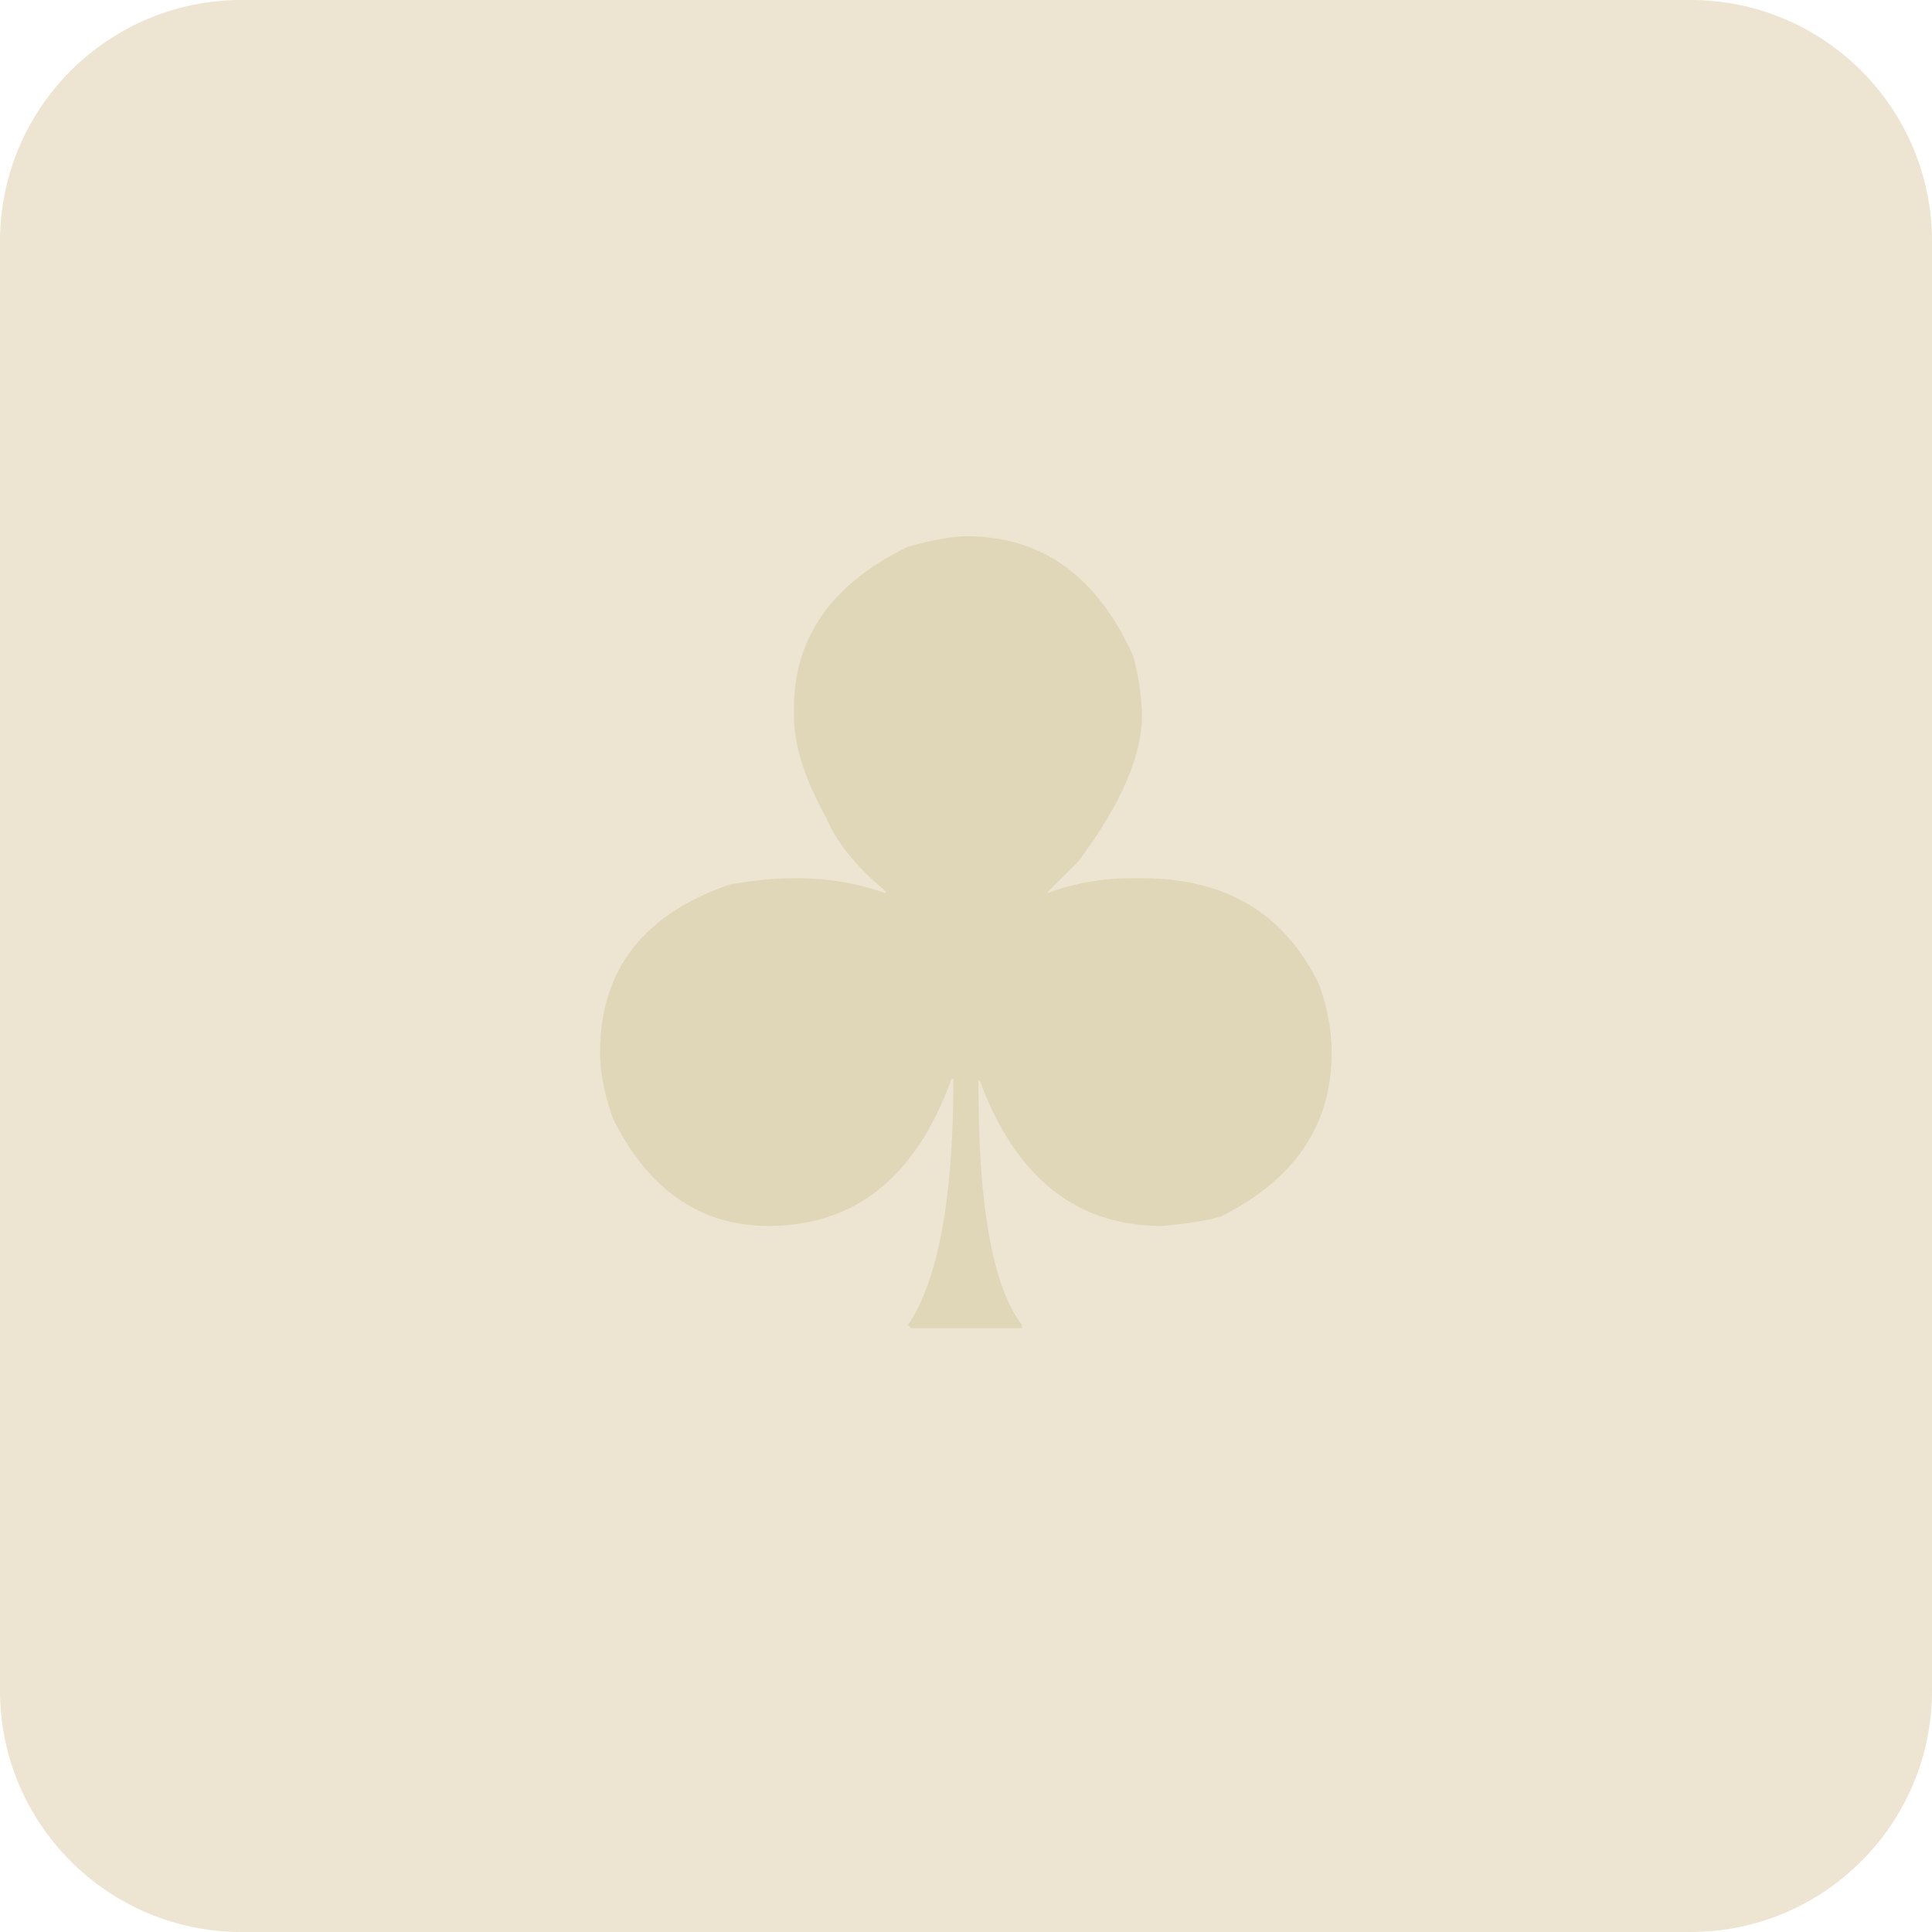
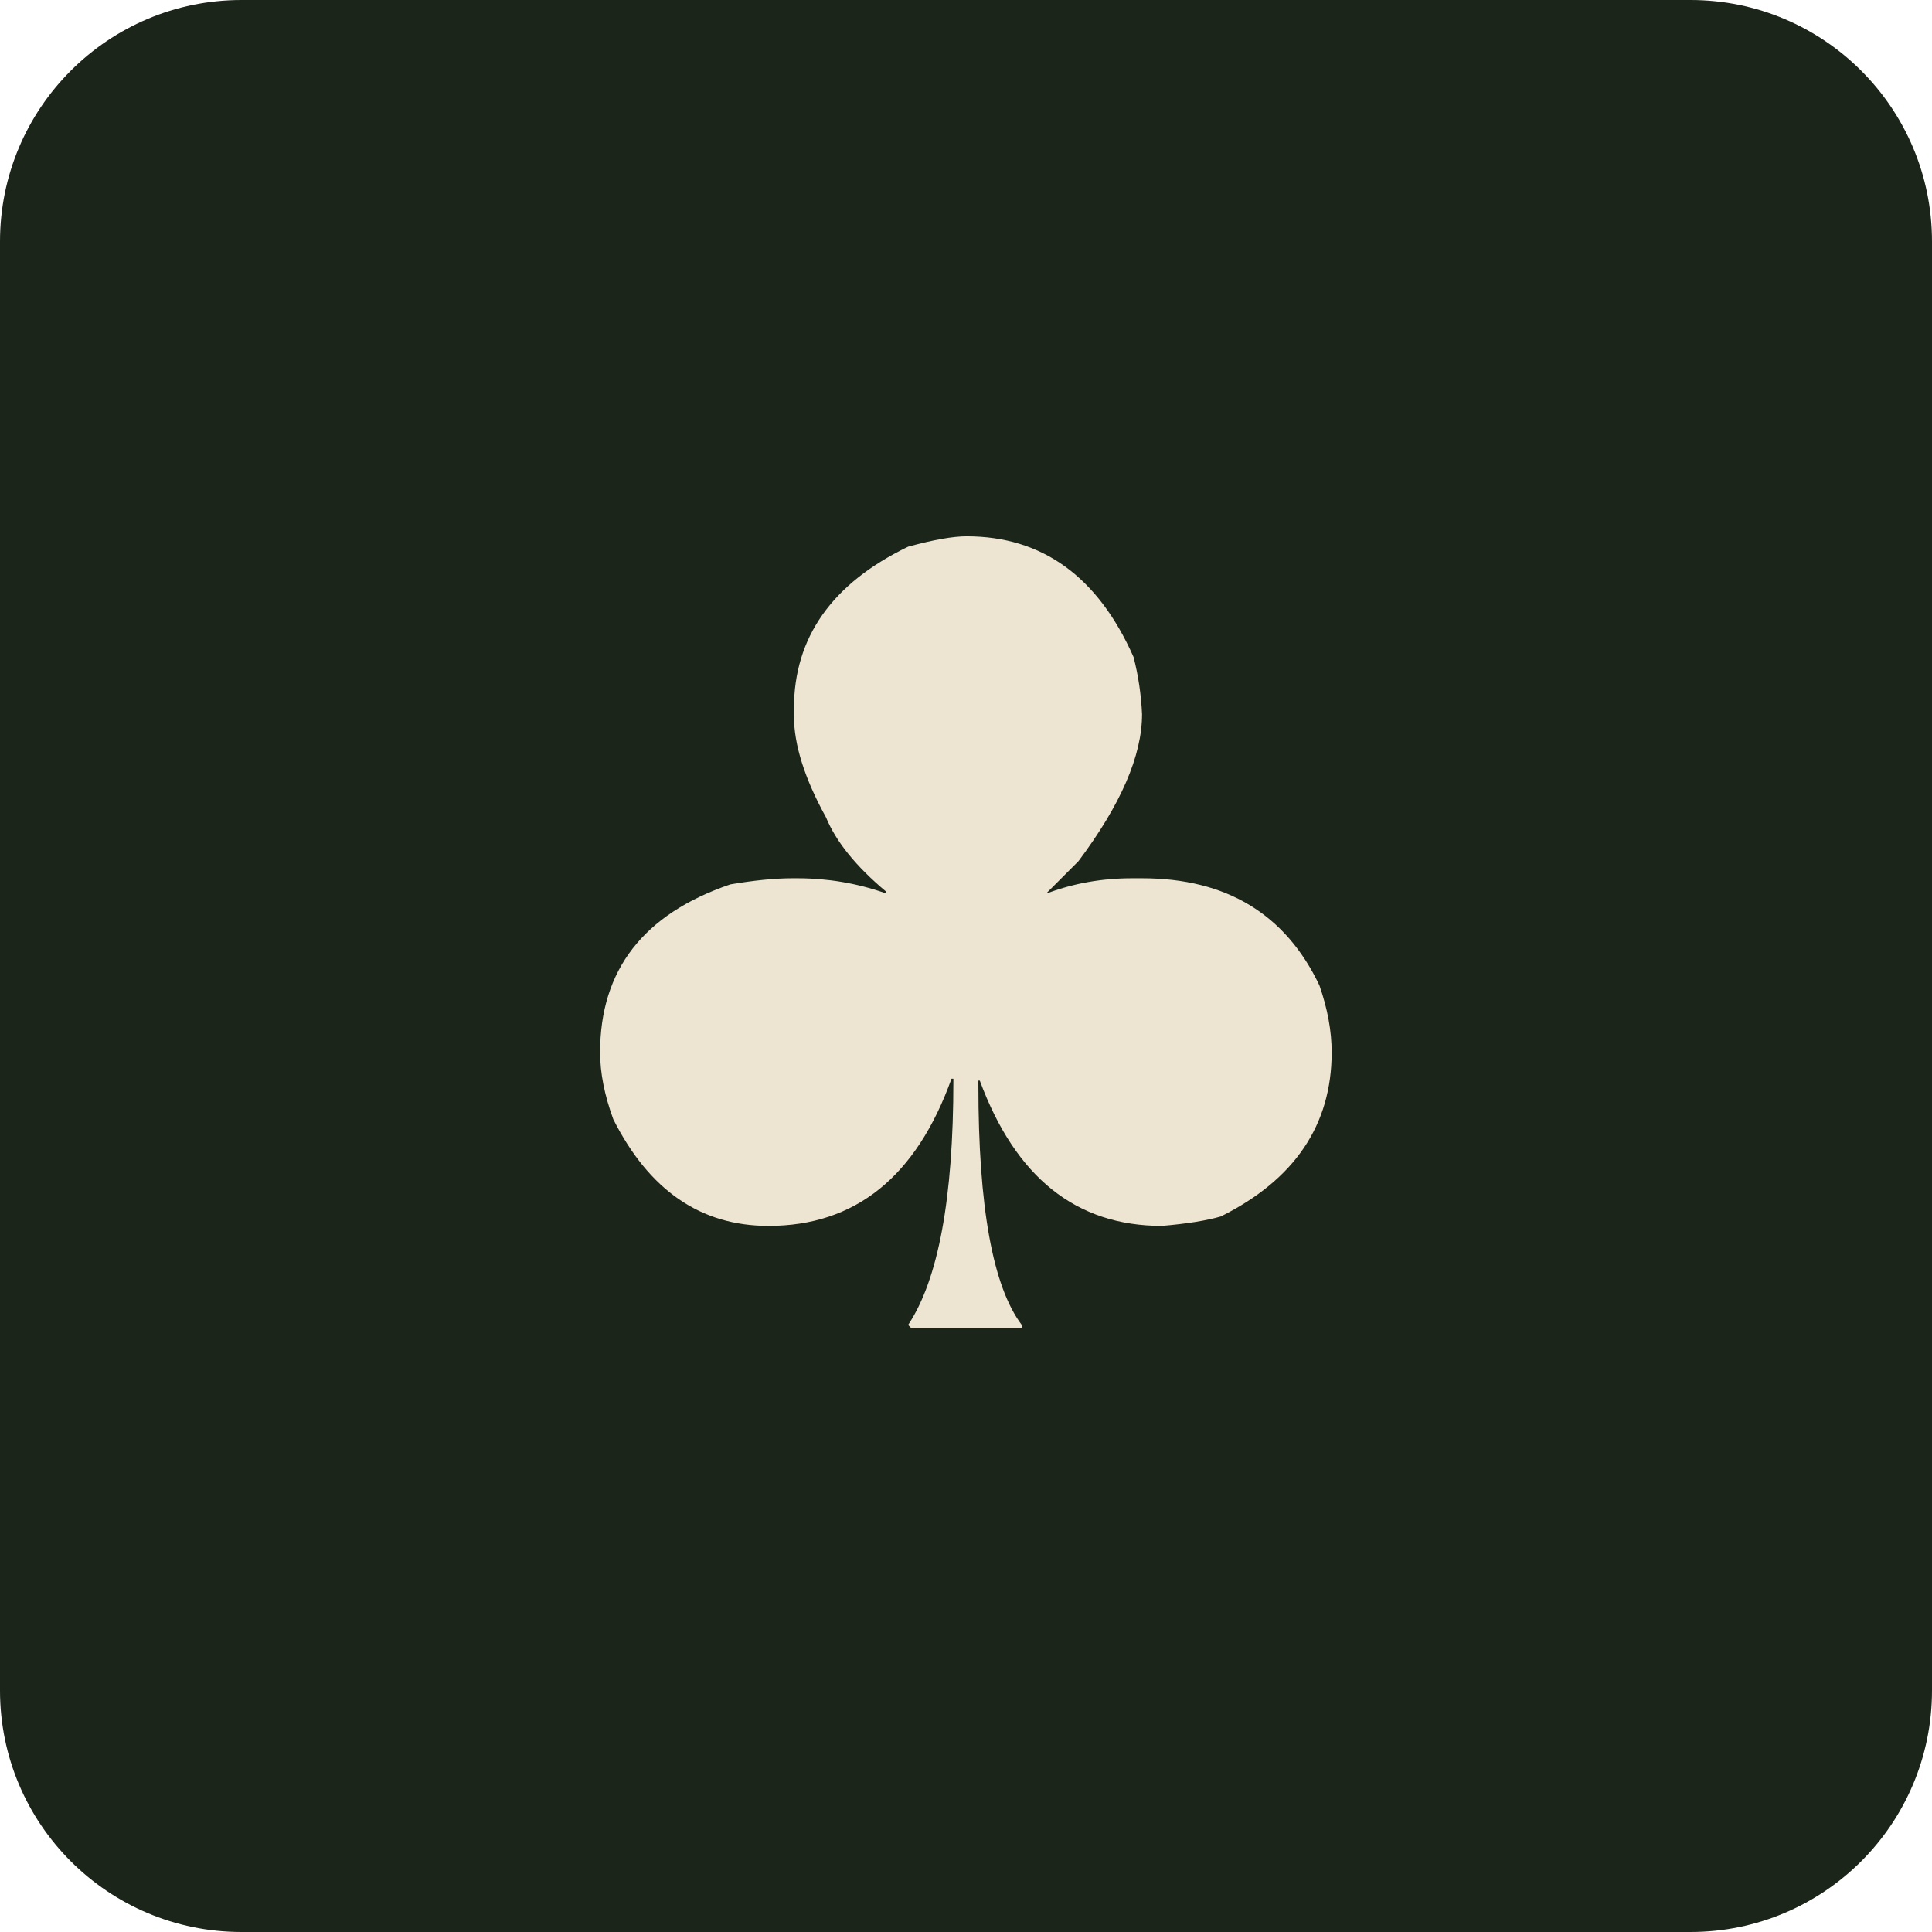
<svg xmlns="http://www.w3.org/2000/svg" viewBox="0 0 64 64">
-   <rect width="64" height="64" rx="8" fill="#EDE4D1" />
-   <text x="32" y="44" text-anchor="middle" font-size="36" font-family="serif" fill="#E0D6B8">♣</text>
+   <rect width="64" height="64" rx="8" fill="#1C2519" />
+   <text x="32" y="44" text-anchor="middle" font-size="36" font-family="serif" fill="#EDE4D1">♣</text>
</svg>
